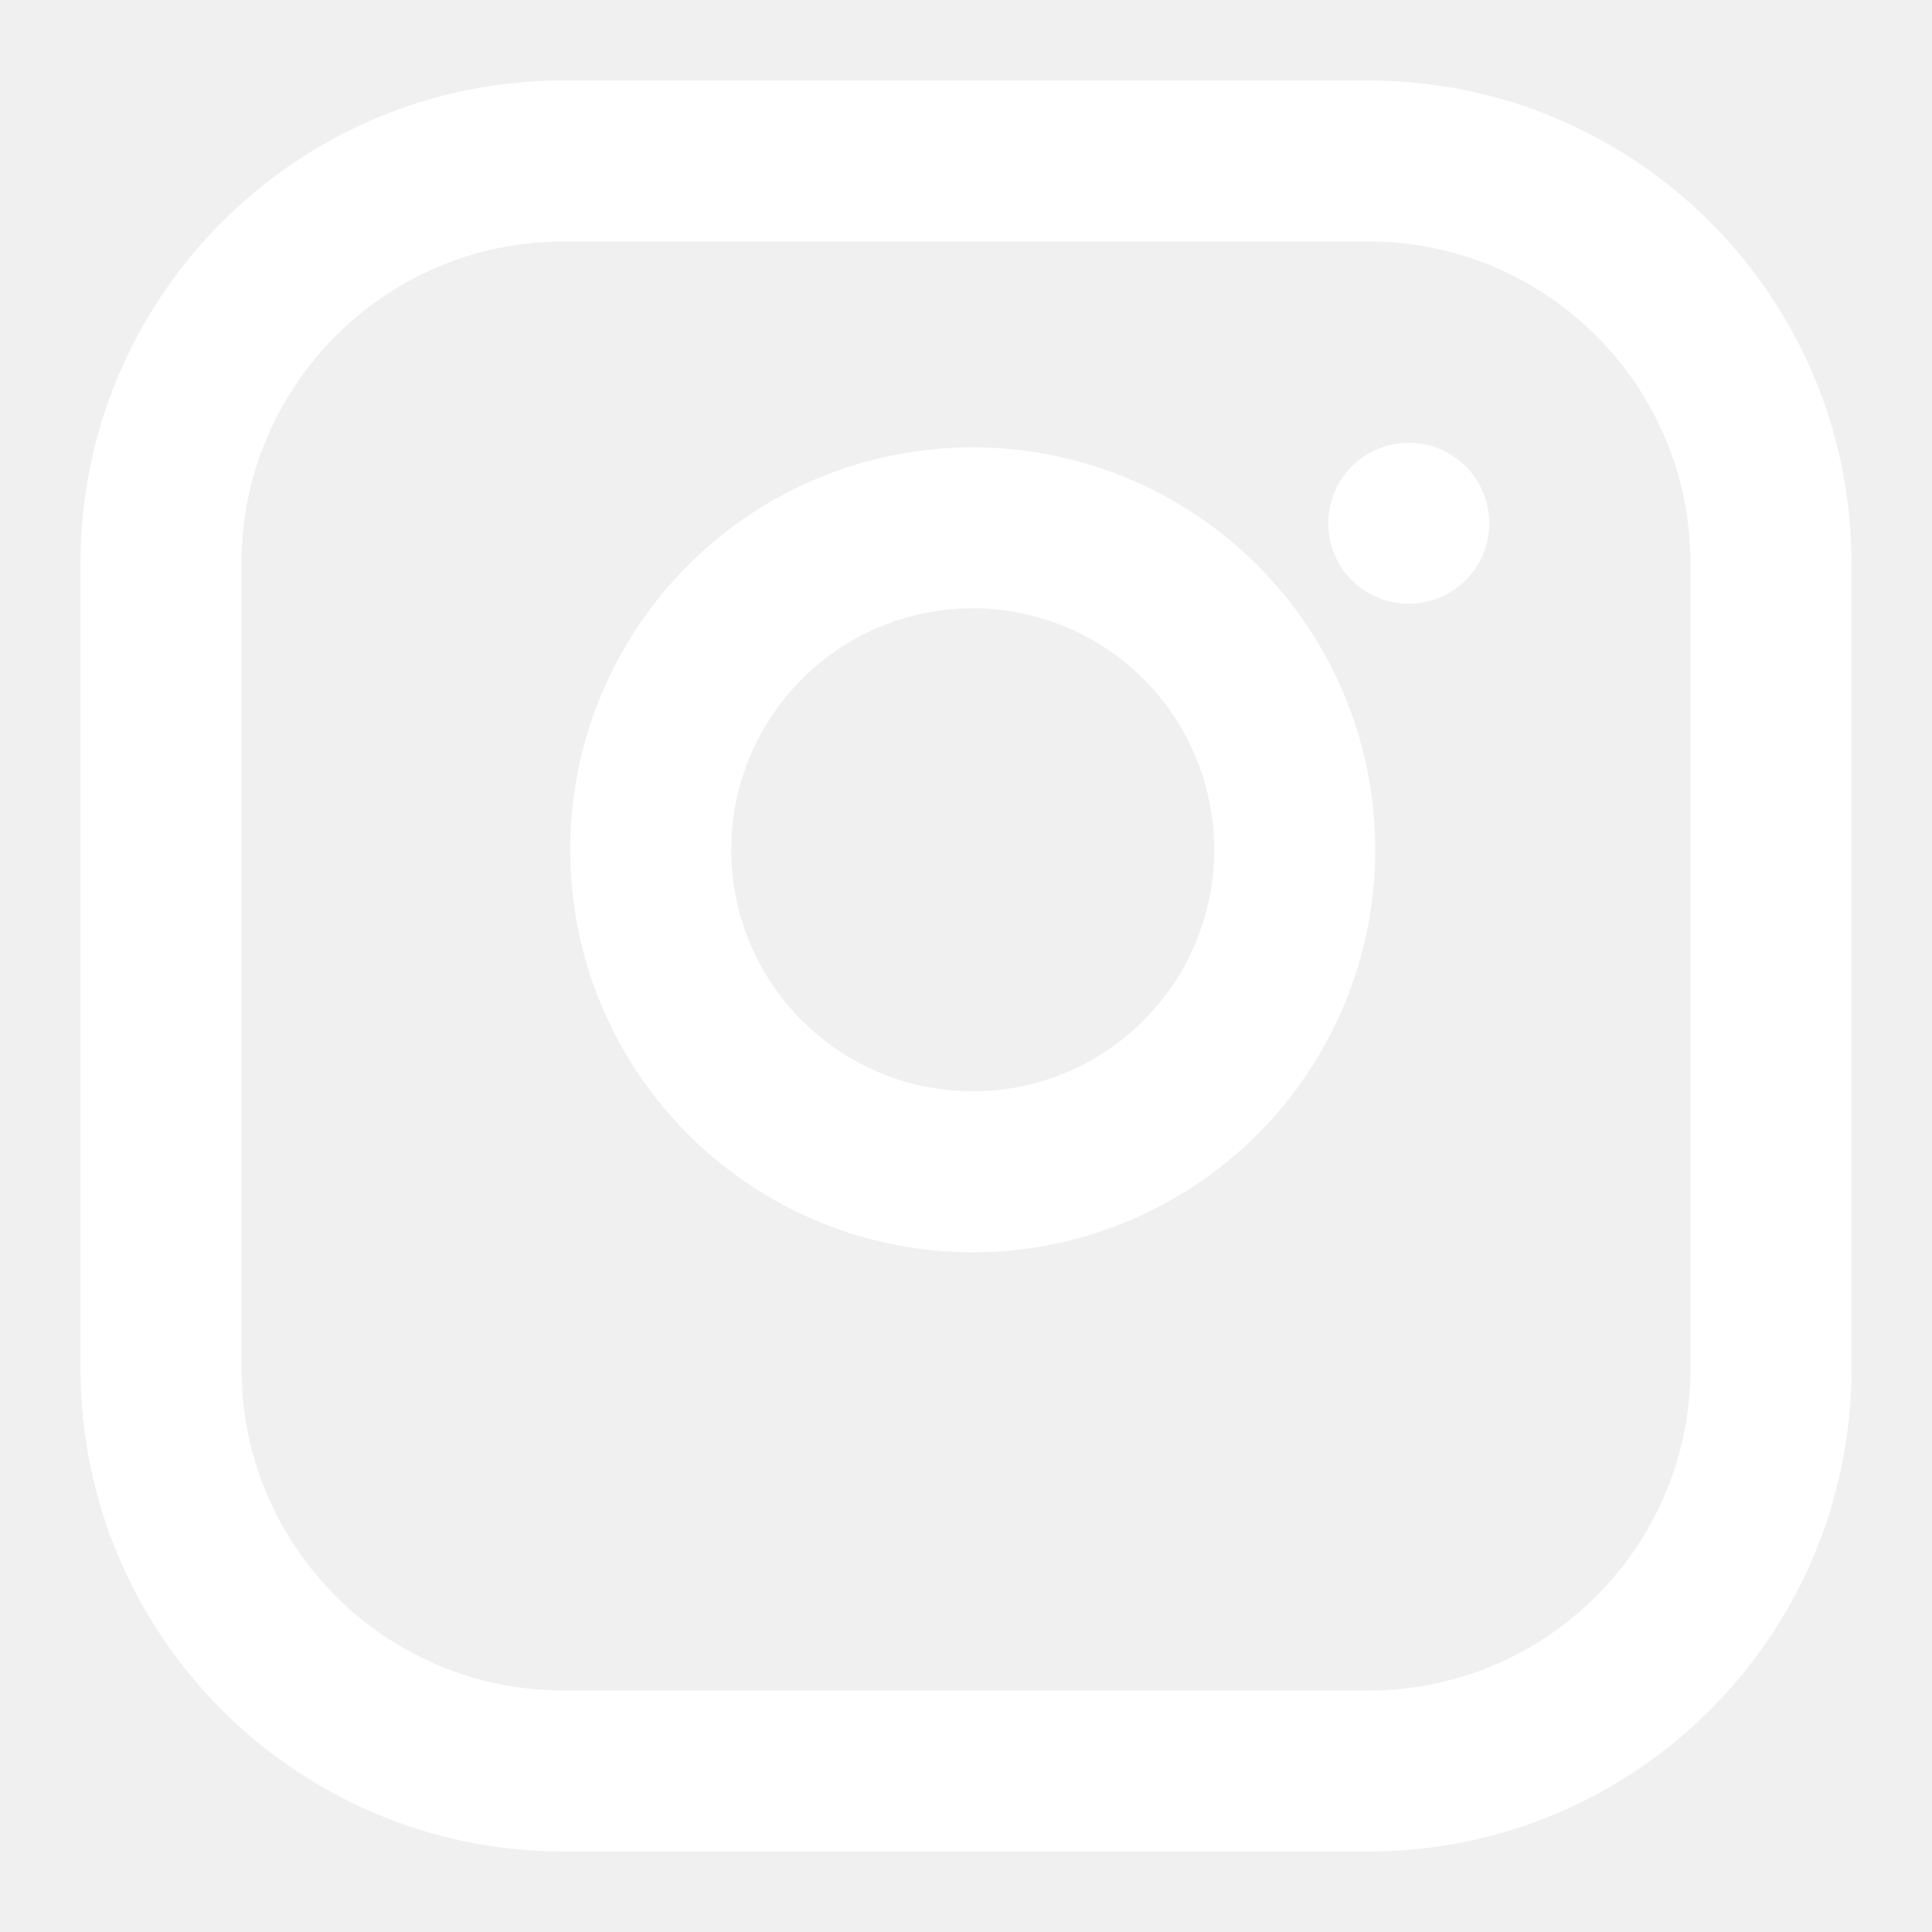
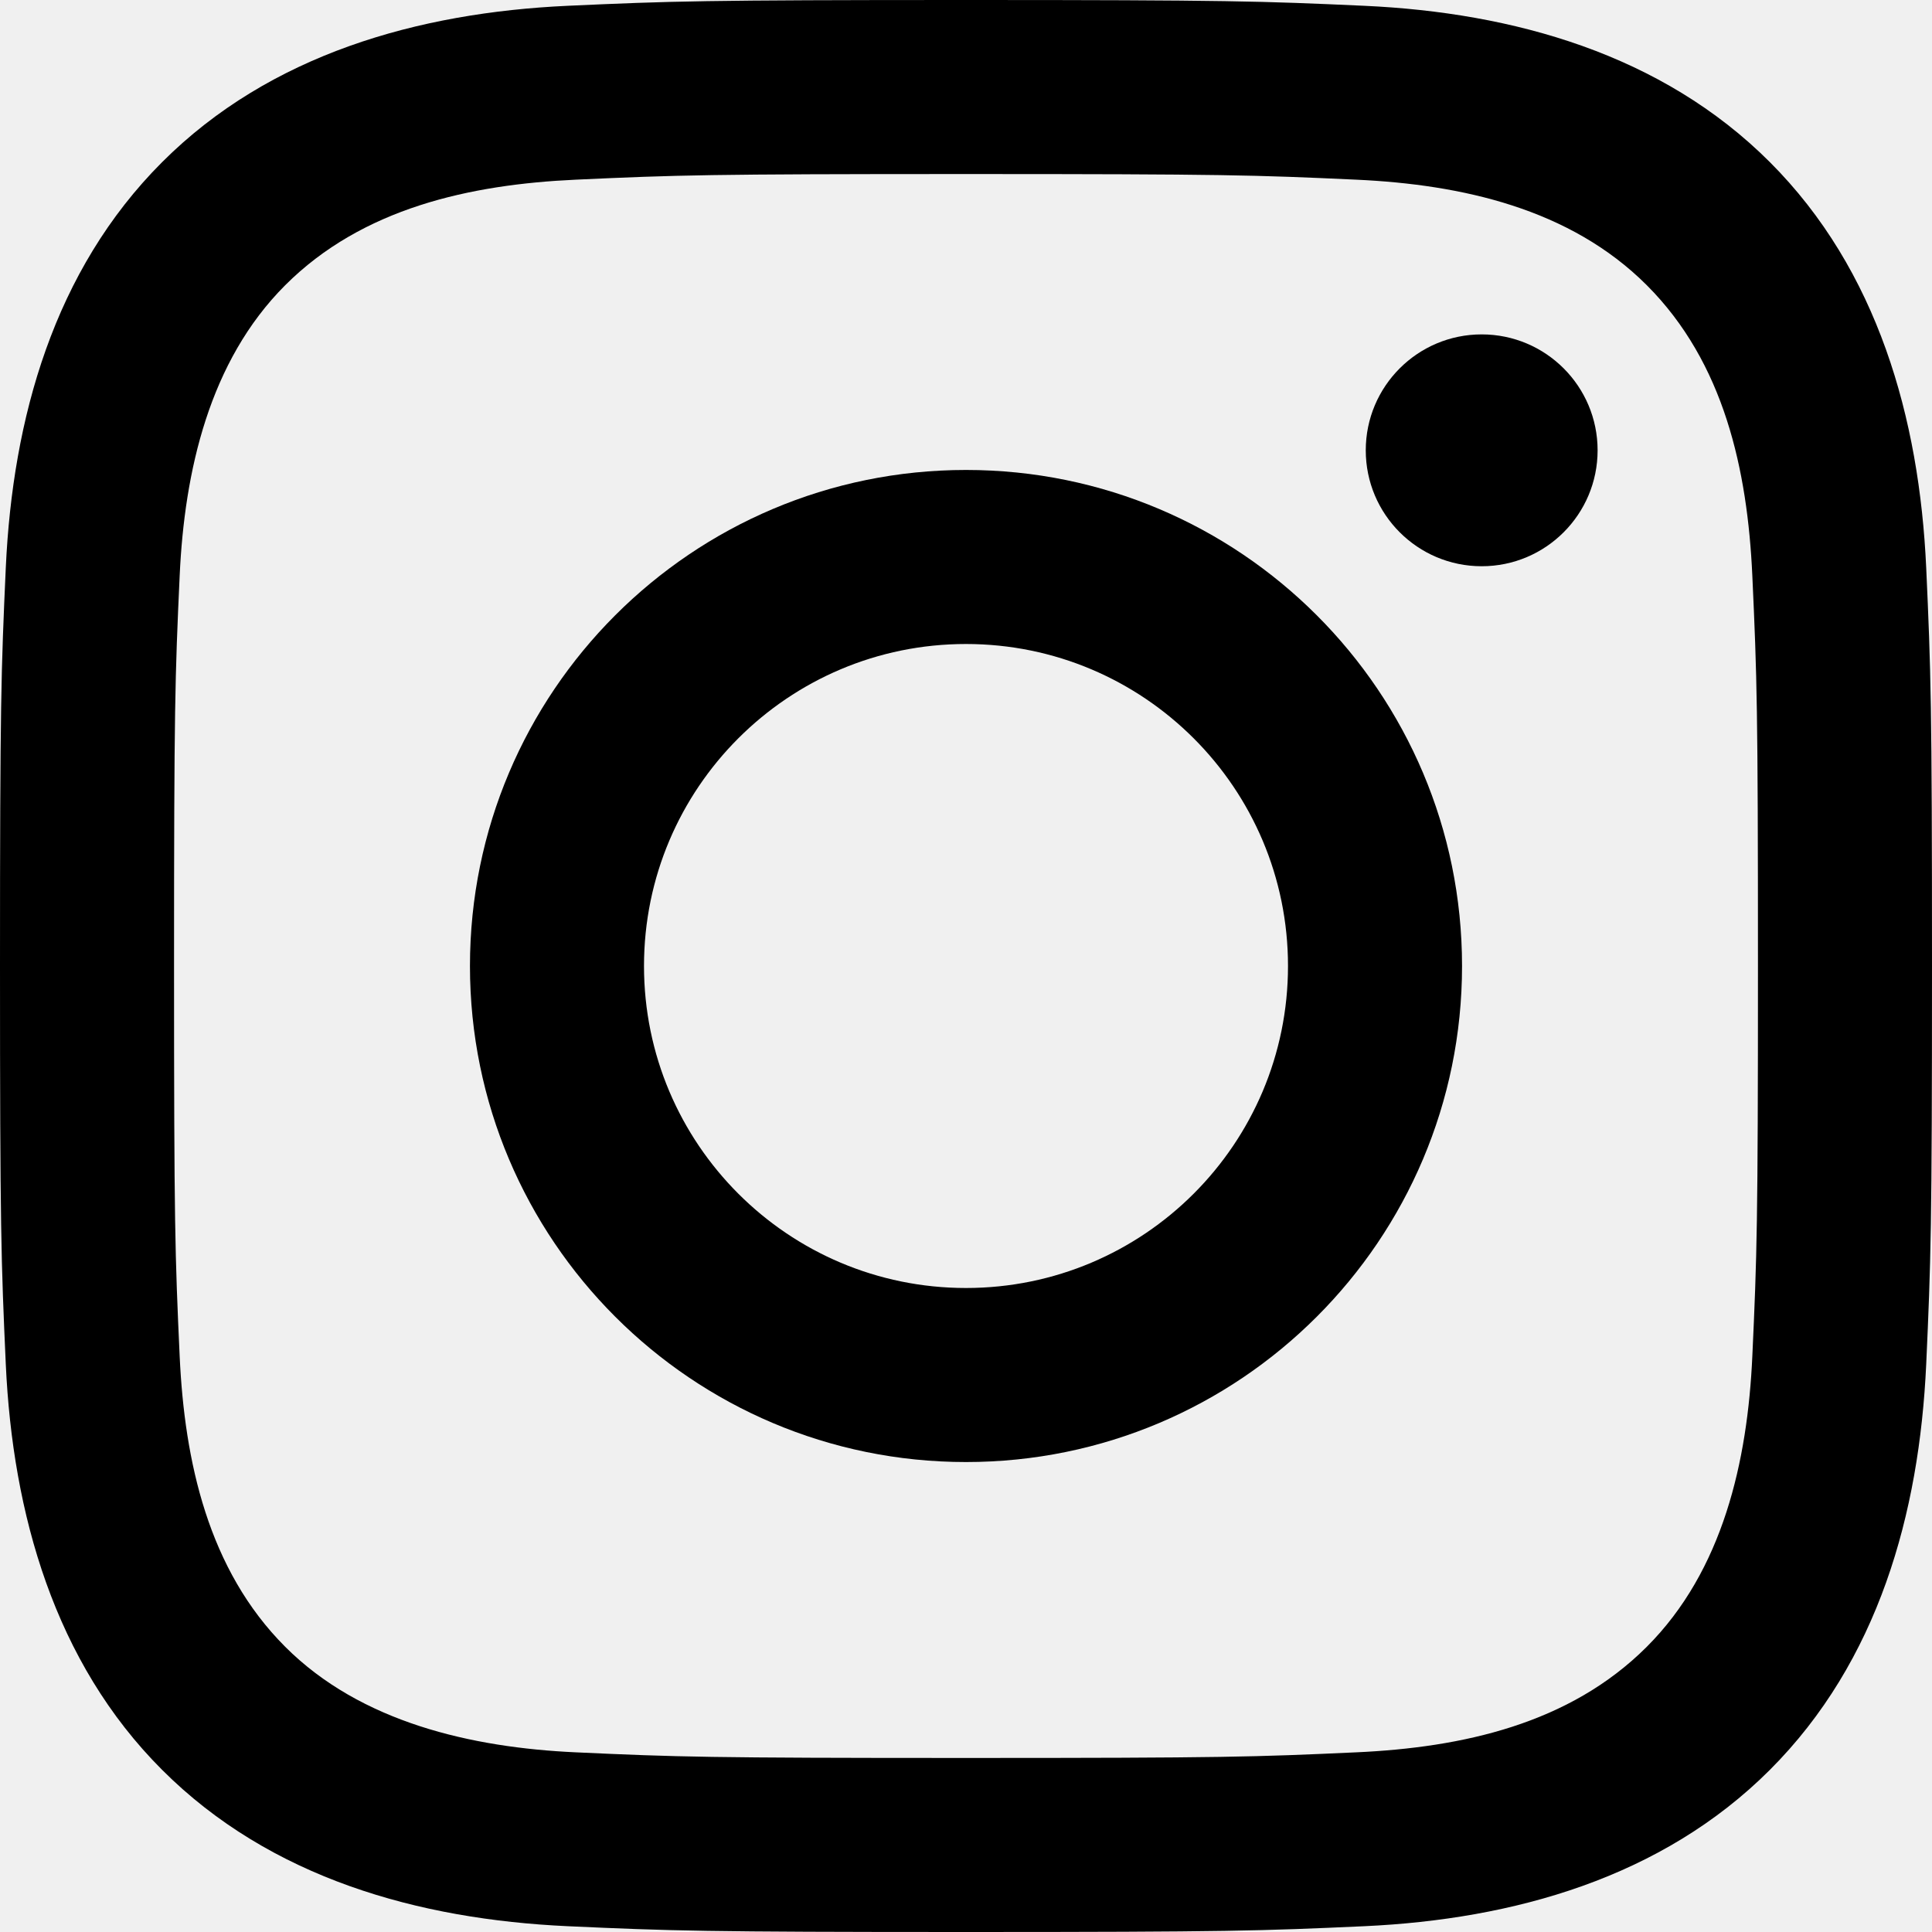
- <svg xmlns="http://www.w3.org/2000/svg" viewBox="0 0 24 24" fill="none" stroke="white" stroke-width="2" stroke-linecap="round" stroke-linejoin="round">
-   <rect x="2" y="2" width="20" height="20" rx="5" ry="5" />
-   <path d="M16 11.37a4 4 0 1 1-4.73-4.73 4 4 0 0 1 4.73 4.73z" />
-   <line x1="17.5" y1="6.5" x2="17.5" y2="6.5" />
+ <svg xmlns="http://www.w3.org/2000/svg" version="1.1" id="Capa_1" x="0px" y="0px" viewBox="0 0 24 24" style="enable-background:new 0 0 24 24;" xml:space="preserve" width="512" height="512">
+   <g>
+     <path d="M12,2.162c3.204,0,3.584,0.012,4.849,0.07c1.308,0.06,2.655,0.358,3.608,1.311c0.962,0.962,1.251,2.296,1.311,3.608   c0.058,1.265,0.07,1.645,0.07,4.849c0,3.204-0.012,3.584-0.07,4.849c-0.059,1.301-0.364,2.661-1.311,3.608   c-0.962,0.962-2.295,1.251-3.608,1.311c-1.265,0.058-1.645,0.07-4.849,0.07s-3.584-0.012-4.849-0.07   c-1.291-0.059-2.669-0.371-3.608-1.311c-0.957-0.957-1.251-2.304-1.311-3.608c-0.058-1.265-0.07-1.645-0.07-4.849   c0-3.204,0.012-3.584,0.07-4.849c0.059-1.296,0.367-2.664,1.311-3.608c0.96-0.96,2.299-1.251,3.608-1.311   C8.416,2.174,8.796,2.162,12,2.162 M12,0C8.741,0,8.332,0.014,7.052,0.072C5.197,0.157,3.355,0.673,2.014,2.014   C0.668,3.36,0.157,5.198,0.072,7.052C0.014,8.332,0,8.741,0,12c0,3.259,0.014,3.668,0.072,4.948c0.085,1.853,0.603,3.7,1.942,5.038   c1.345,1.345,3.186,1.857,5.038,1.942C8.332,23.986,8.741,24,12,24c3.259,0,3.668-0.014,4.948-0.072   c1.854-0.085,3.698-0.602,5.038-1.942c1.347-1.347,1.857-3.184,1.942-5.038C23.986,15.668,24,15.259,24,12   c0-3.259-0.014-3.668-0.072-4.948c-0.085-1.855-0.602-3.698-1.942-5.038c-1.343-1.343-3.189-1.858-5.038-1.942   C15.668,0.014,15.259,0,12,0z" />
+     <path d="M12,5.838c-3.403,0-6.162,2.759-6.162,6.162c0,3.403,2.759,6.162,6.162,6.162s6.162-2.759,6.162-6.162   C18.162,8.597,15.403,5.838,12,5.838z M12,16c-2.209,0-4-1.791-4-4s1.791-4,4-4s4,1.791,4,4S14.209,16,12,16z" />
+     <circle cx="18.406" cy="5.594" r="1.44" />
+   </g>
</svg>
